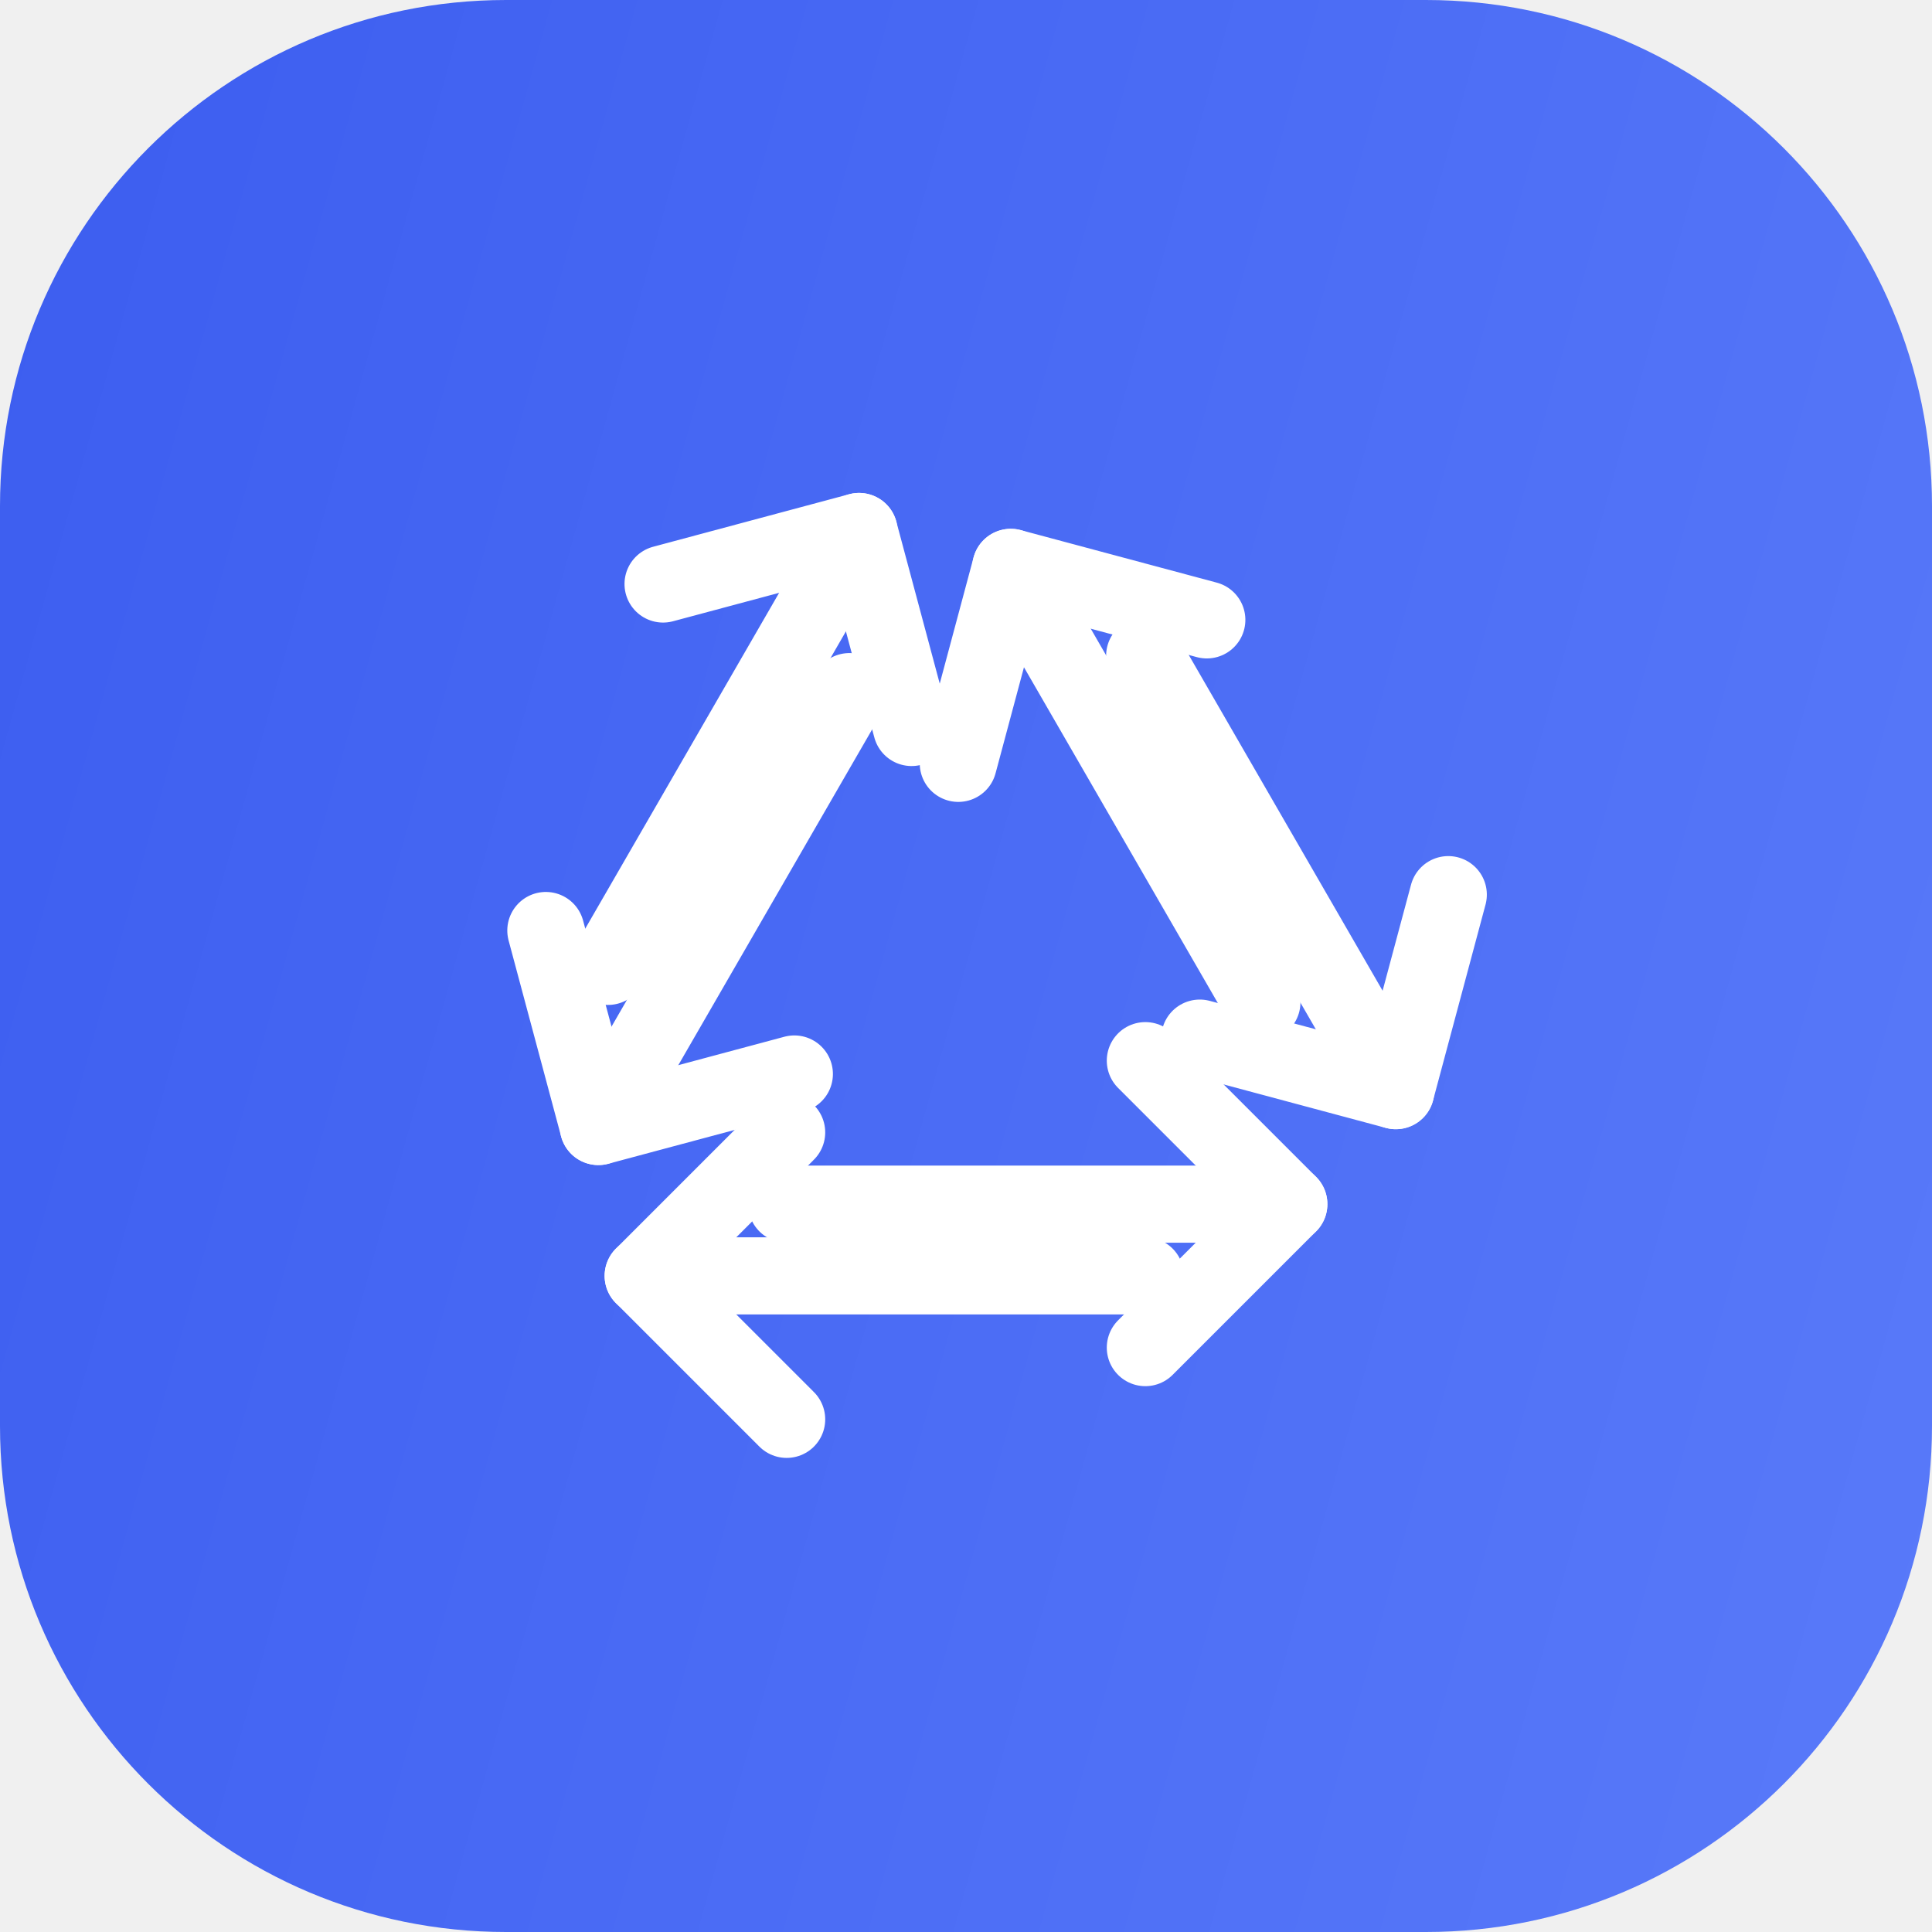
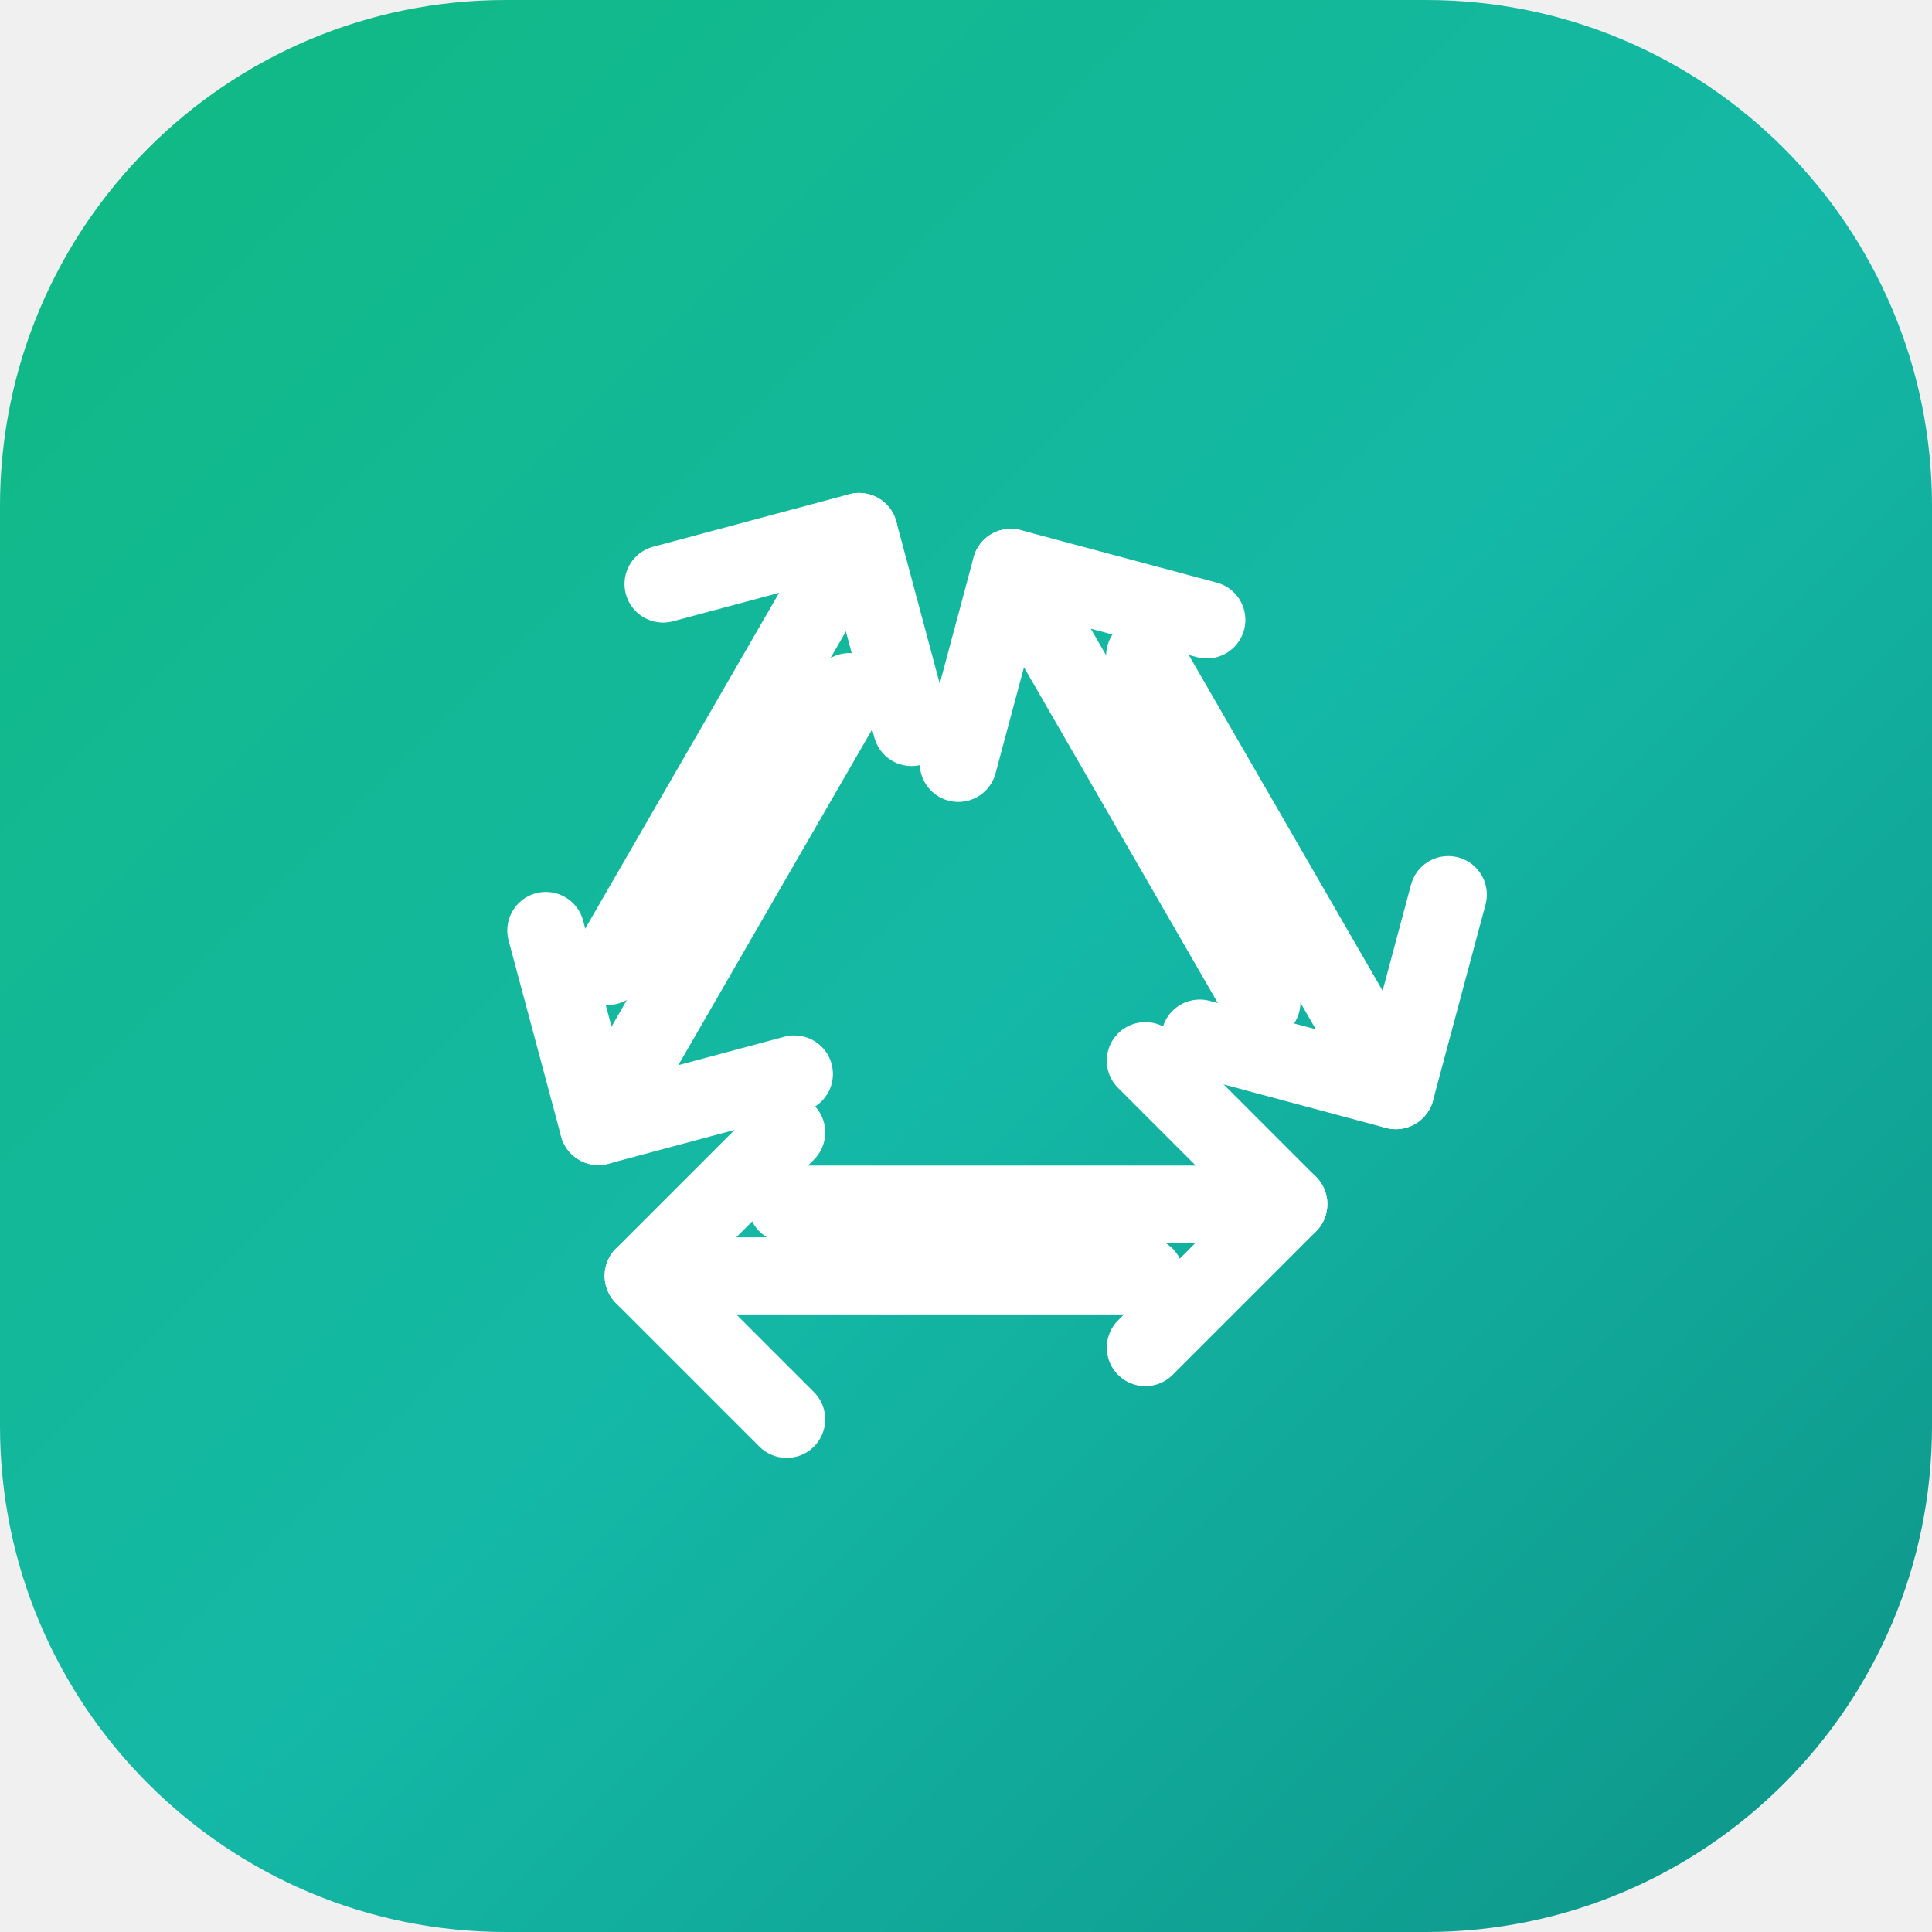
<svg xmlns="http://www.w3.org/2000/svg" viewBox="0 0 42 42">
  <defs>
-     <linearGradient id="g" x1="0" y1="0" x2="1" y2="1" gradientTransform="rotate(150 .5 .5)">
-       <stop offset="0%" stop-color="#5b7cfa" />
-       <stop offset="100%" stop-color="#3a5bef" />
+     <linearGradient id="g" x1="0" y1="0" x2="1" y2="1">
+       <stop offset="0%" stop-color="#10b981" />
+       <stop offset="52%" stop-color="#14b8a6" />
+       <stop offset="100%" stop-color="#0d9488" />
    </linearGradient>
  </defs>
  <rect width="42" height="42" rx="11" fill="url(#g)" />
  <g transform="translate(21 21) scale(1.083)" fill="none" stroke="#fff" stroke-width="2.15" stroke-linecap="round" stroke-linejoin="round" vector-effect="non-scaling-stroke">
    <g transform="translate(0 5.5) scale(0.72)">
      <g transform="translate(-12 -12)">
        <path d="M17 7 21 11 17 15" />
        <path d="M21 11H7" />
        <path d="M7 17 3 13 7 9" />
        <path d="M3 13H17" />
      </g>
    </g>
    <g transform="rotate(120) translate(0 5.5) scale(0.72)">
      <g transform="translate(-12 -12)">
        <path d="M17 7 21 11 17 15" />
        <path d="M21 11H7" />
        <path d="M7 17 3 13 7 9" />
        <path d="M3 13H17" />
      </g>
    </g>
    <g transform="rotate(240) translate(0 5.5) scale(0.72)">
      <g transform="translate(-12 -12)">
        <path d="M17 7 21 11 17 15" />
        <path d="M21 11H7" />
        <path d="M7 17 3 13 7 9" />
        <path d="M3 13H17" />
      </g>
    </g>
  </g>
</svg>
